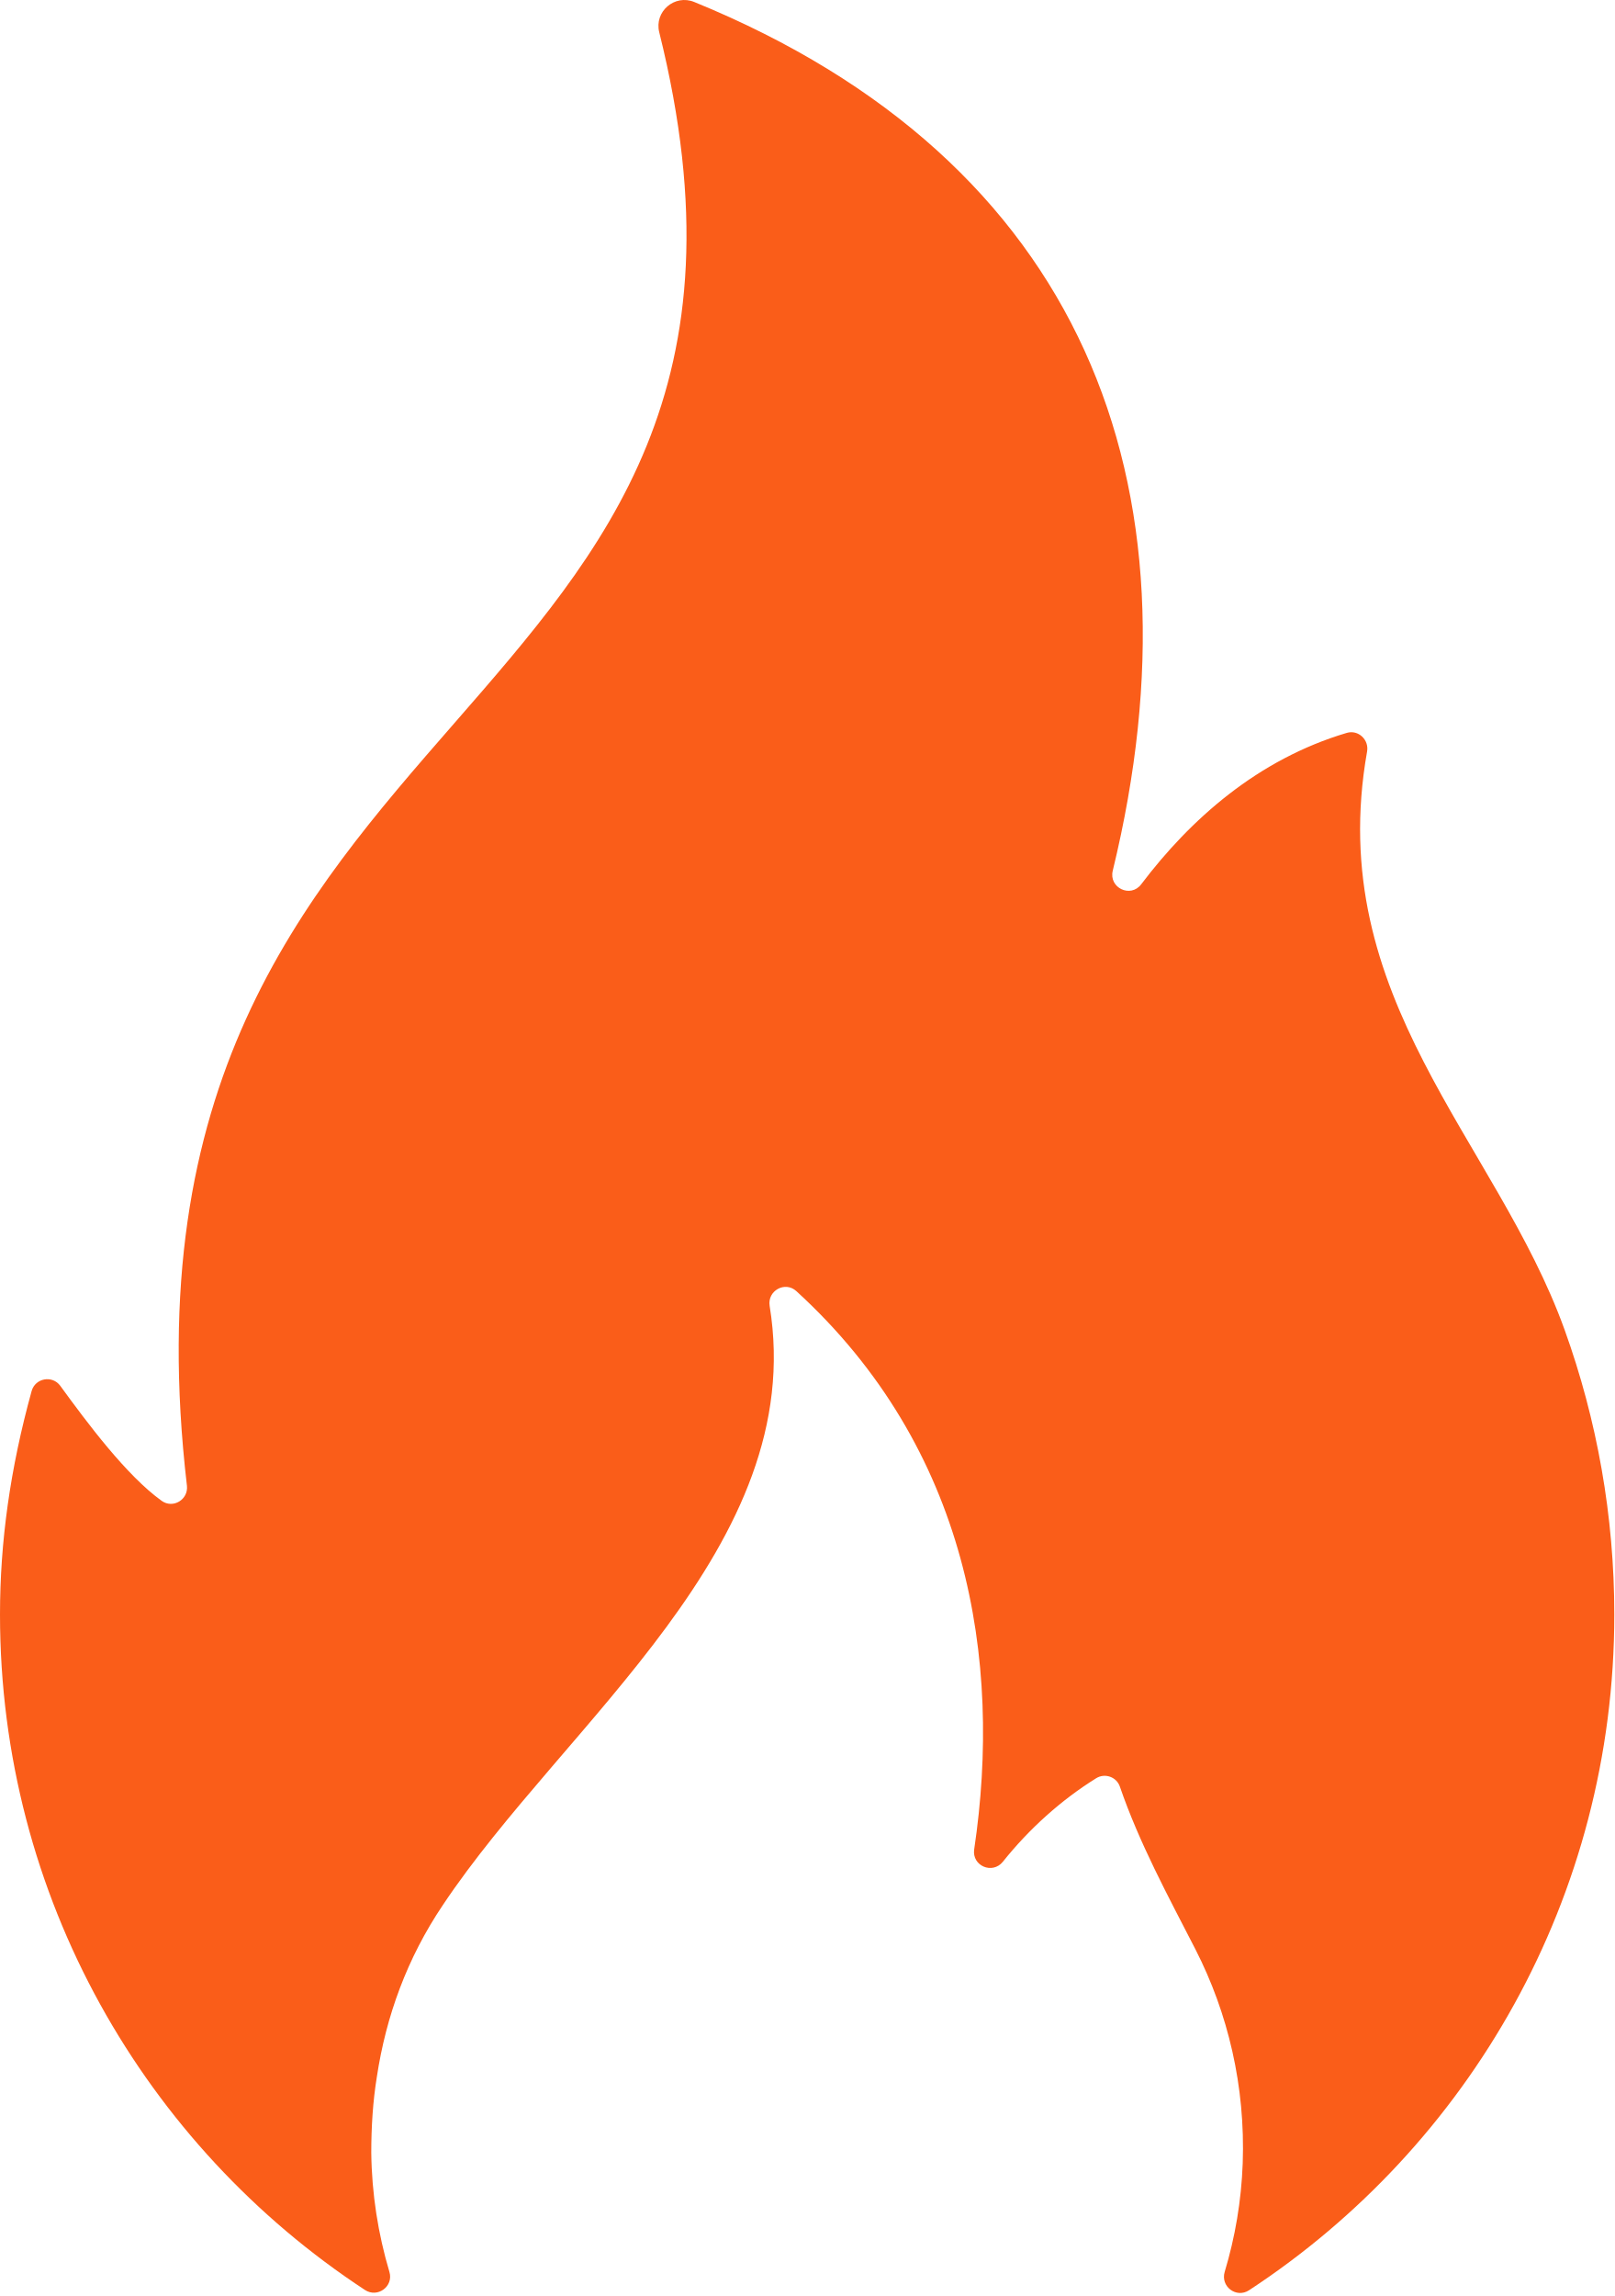
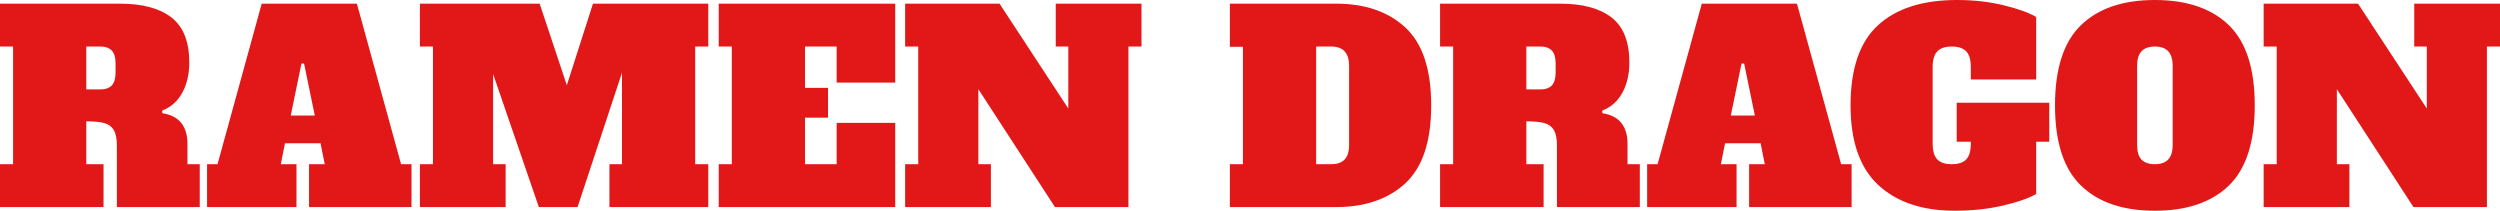
- <svg xmlns="http://www.w3.org/2000/svg" width="256px" height="364px" viewBox="0 0 256 364" version="1.1" preserveAspectRatio="xMidYMid">
-   <g>
-     <path d="M213.583,116.187 C199.44,120.386 188.778,129.883 180.97,140.199 C179.293,142.414 175.799,140.75 176.464,138.036 C191.415,76.561 171.665,25.467 110.1,0.317 C106.977,-0.963 103.726,1.84 104.545,5.116 C132.55,117.557 14.758,108.073 29.643,235.54 C29.899,237.729 27.442,239.226 25.65,237.946 C20.069,233.94 13.836,225.582 9.561,219.707 C8.307,217.979 5.593,218.466 5.017,220.526 C1.613,232.839 0,244.436 0,255.955 C0,300.752 23.026,340.186 57.879,363.046 C59.875,364.352 62.435,362.483 61.757,360.192 C59.965,354.176 58.954,347.828 58.877,341.262 C58.877,337.23 59.133,333.109 59.76,329.269 C61.219,319.619 64.573,310.428 70.205,302.058 C89.519,273.068 128.237,245.063 122.054,207.036 C121.658,204.63 124.499,203.043 126.291,204.694 C153.567,229.614 158.968,263.135 154.489,293.2 C154.105,295.811 157.381,297.207 159.032,295.159 C163.205,289.937 168.299,285.355 173.84,281.912 C175.223,281.054 177.066,281.707 177.591,283.243 C180.676,292.215 185.258,300.637 189.584,309.059 C194.755,319.183 197.507,330.741 197.072,342.977 C196.854,348.929 195.868,354.688 194.217,360.166 C193.513,362.483 196.048,364.416 198.083,363.085 C232.961,340.225 256,300.791 256,255.968 C256,240.391 253.274,225.122 248.115,210.812 C237.3,180.798 209.859,158.259 216.795,119.144 C217.128,117.275 215.4,115.65 213.583,116.187 Z" fill="#FA5D19" />
+ <svg xmlns="http://www.w3.org/2000/svg" viewBox="0 12.2 478.1 40.3" data-asc="1.036" width="478.1" height="40.3">
+   <g fill="#e21818">
+     <g transform="translate(0, 0)">
+       <path d="M0 43.60L2.50 43.60L2.50 21.10L0 21.10L0 12.90L22.95 12.90Q29.40 12.90 32.80 15.55Q36.20 18.20 36.20 24.15Q36.20 27.50 34.85 29.95Q33.50 32.40 31 33.35L31.05 33.85Q35.85 34.60 35.85 39.75L35.85 43.60L38.20 43.60L38.20 51.80L22.35 51.80L22.35 40.05Q22.35 38.10 21.78 37.10Q21.20 36.10 19.98 35.75Q18.75 35.40 16.50 35.40L16.50 43.60L19.80 43.60L19.80 51.80L0 51.80L0 43.60M19.20 29.30Q20.65 29.30 21.38 28.53Q22.10 27.75 22.10 26.10L22.10 24.30Q22.10 22.65 21.38 21.88Q20.65 21.10 19.20 21.10L16.50 21.10L16.50 29.30L19.20 29.30ZM76.70 43.60L78.70 43.60L78.70 51.80L59.10 51.80L59.10 43.60L62.10 43.60L61.30 39.60L54.50 39.60L53.70 43.60L56.70 43.60L56.70 51.80L39.60 51.80L39.60 43.60L41.60 43.60L50.05 12.90L68.25 12.90L76.70 43.60M55.60 34.30L60.20 34.30L58.15 24.35L57.65 24.35L55.60 34.30ZM135.45 21.10L132.95 21.10L132.95 43.60L135.45 43.60L135.45 51.80L116.55 51.80L116.55 43.60L118.95 43.60L118.95 26.10L110.45 51.80L103.05 51.80L94.30 26.35L94.30 43.60L96.70 43.60L96.70 51.80L80.30 51.80L80.30 43.60L82.80 43.60L82.80 21.10L80.30 21.10L80.30 12.90L103.20 12.90L108.40 28.50L113.40 12.90L135.45 12.90L135.45 21.10ZM137.45 51.80L137.45 43.60L139.95 43.60L139.95 21.10L137.45 21.10L137.45 12.90L171.20 12.90L171.20 28.00L160.00 28.00L160.00 21.10L153.95 21.10L153.95 29.00L158.35 29.00L158.35 34.70L153.95 34.70L153.95 43.60L160.00 43.60L160.00 35.70L171.20 35.70L171.20 51.80L137.45 51.80ZM201.90 12.90L218.30 12.90L218.30 21.10L215.80 21.10L215.80 51.80L201.75 51.80L187.10 29.25L187.10 43.60L189.50 43.60L189.50 51.80L173.10 51.80L173.10 43.60L175.60 43.60L175.60 21.10L173.10 21.10L173.10 12.90L191.15 12.90L204.30 32.95L204.30 21.10L201.90 21.10L201.90 12.90ZM235.20 43.60L237.70 43.60L237.70 21.15L235.20 21.15L235.20 12.90L255.50 12.90Q263.85 12.90 268.78 17.48Q273.70 22.05 273.70 32.35Q273.70 42.65 268.78 47.23Q263.85 51.80 255.50 51.80L235.20 51.80L235.20 43.60M254.60 43.60Q256.30 43.60 257.15 42.70Q258 41.80 258 39.90L258 24.80Q258 21.10 254.60 21.10L251.70 21.10L251.70 43.60L254.60 43.60ZM275.40 43.60L277.90 43.60L277.90 21.10L275.40 21.10L275.40 12.90L298.35 12.90Q304.80 12.90 308.20 15.55Q311.60 18.20 311.60 24.15Q311.60 27.50 310.25 29.95Q308.90 32.40 306.40 33.35L306.45 33.85Q311.25 34.60 311.25 39.75L311.25 43.60L313.60 43.60L313.60 51.80L297.75 51.80L297.75 40.05Q297.75 38.10 297.18 37.10Q296.60 36.10 295.38 35.75Q294.15 35.40 291.90 35.40L291.90 43.60L295.20 43.60L295.20 51.80L275.40 51.80L275.40 43.60M294.60 29.30Q296.05 29.30 296.78 28.53Q297.50 27.75 297.50 26.10L297.50 24.30Q297.50 22.65 296.78 21.88Q296.05 21.10 294.60 21.10L291.90 21.10L291.90 29.30L294.60 29.30ZM352.10 43.60L354.10 43.60L354.10 51.80L334.50 51.80L334.50 43.60L337.50 43.60L336.70 39.60L329.90 39.60L329.10 43.60L332.10 43.60L332.10 51.80L315.00 51.80L315.00 43.60L317.00 43.60L325.45 12.90L343.65 12.90L352.10 43.60M331.00 34.30L335.60 34.30L333.55 24.35L333.05 24.35L331.00 34.30ZM391.90 39.30L389.40 39.30L389.40 49.30Q387.20 50.55 382.98 51.53Q378.75 52.50 373.85 52.50Q364.50 52.50 359.20 47.58Q353.90 42.65 353.90 32.35Q353.90 21.80 359.18 17Q364.45 12.20 374.25 12.20Q379.00 12.20 383.15 13.20Q387.30 14.20 389.40 15.45L389.40 27.40L376.90 27.40L376.90 25.05Q376.90 22.95 376.03 22.03Q375.15 21.10 373.25 21.10Q371.35 21.10 370.48 22.03Q369.60 22.95 369.60 25.05L369.60 39.65Q369.60 41.75 370.48 42.68Q371.35 43.60 373.25 43.60Q375.15 43.60 376.03 42.68Q376.90 41.75 376.90 39.65L376.90 39.30L374.20 39.30L374.20 31.85L391.90 31.85L391.90 39.30ZM412.10 52.50Q402.95 52.50 397.98 47.70Q393.00 42.90 393.00 32.35Q393.00 21.80 397.98 17Q402.95 12.20 412.10 12.20Q421.25 12.20 426.23 17Q431.20 21.80 431.20 32.35Q431.20 42.90 426.23 47.70Q421.25 52.50 412.10 52.50M412.10 43.60Q413.80 43.60 414.65 42.70Q415.50 41.80 415.50 39.90L415.50 24.80Q415.50 22.90 414.65 22.00Q413.80 21.10 412.10 21.10Q410.40 21.10 409.55 22.00Q408.70 22.90 408.70 24.80L408.70 39.90Q408.70 41.85 409.55 42.73Q410.40 43.60 412.10 43.60ZM461.70 12.90L478.10 12.90L478.10 21.10L475.60 21.10L475.60 51.80L461.55 51.80L446.90 29.25L446.90 43.60L449.30 43.60L449.30 51.80L432.90 51.80L432.90 43.60L435.40 43.60L435.40 21.10L432.90 21.10L432.90 12.90L450.95 12.90L464.10 32.95L464.10 21.10L461.70 21.10L461.70 12.90Z" />
+     </g>
  </g>
</svg>
